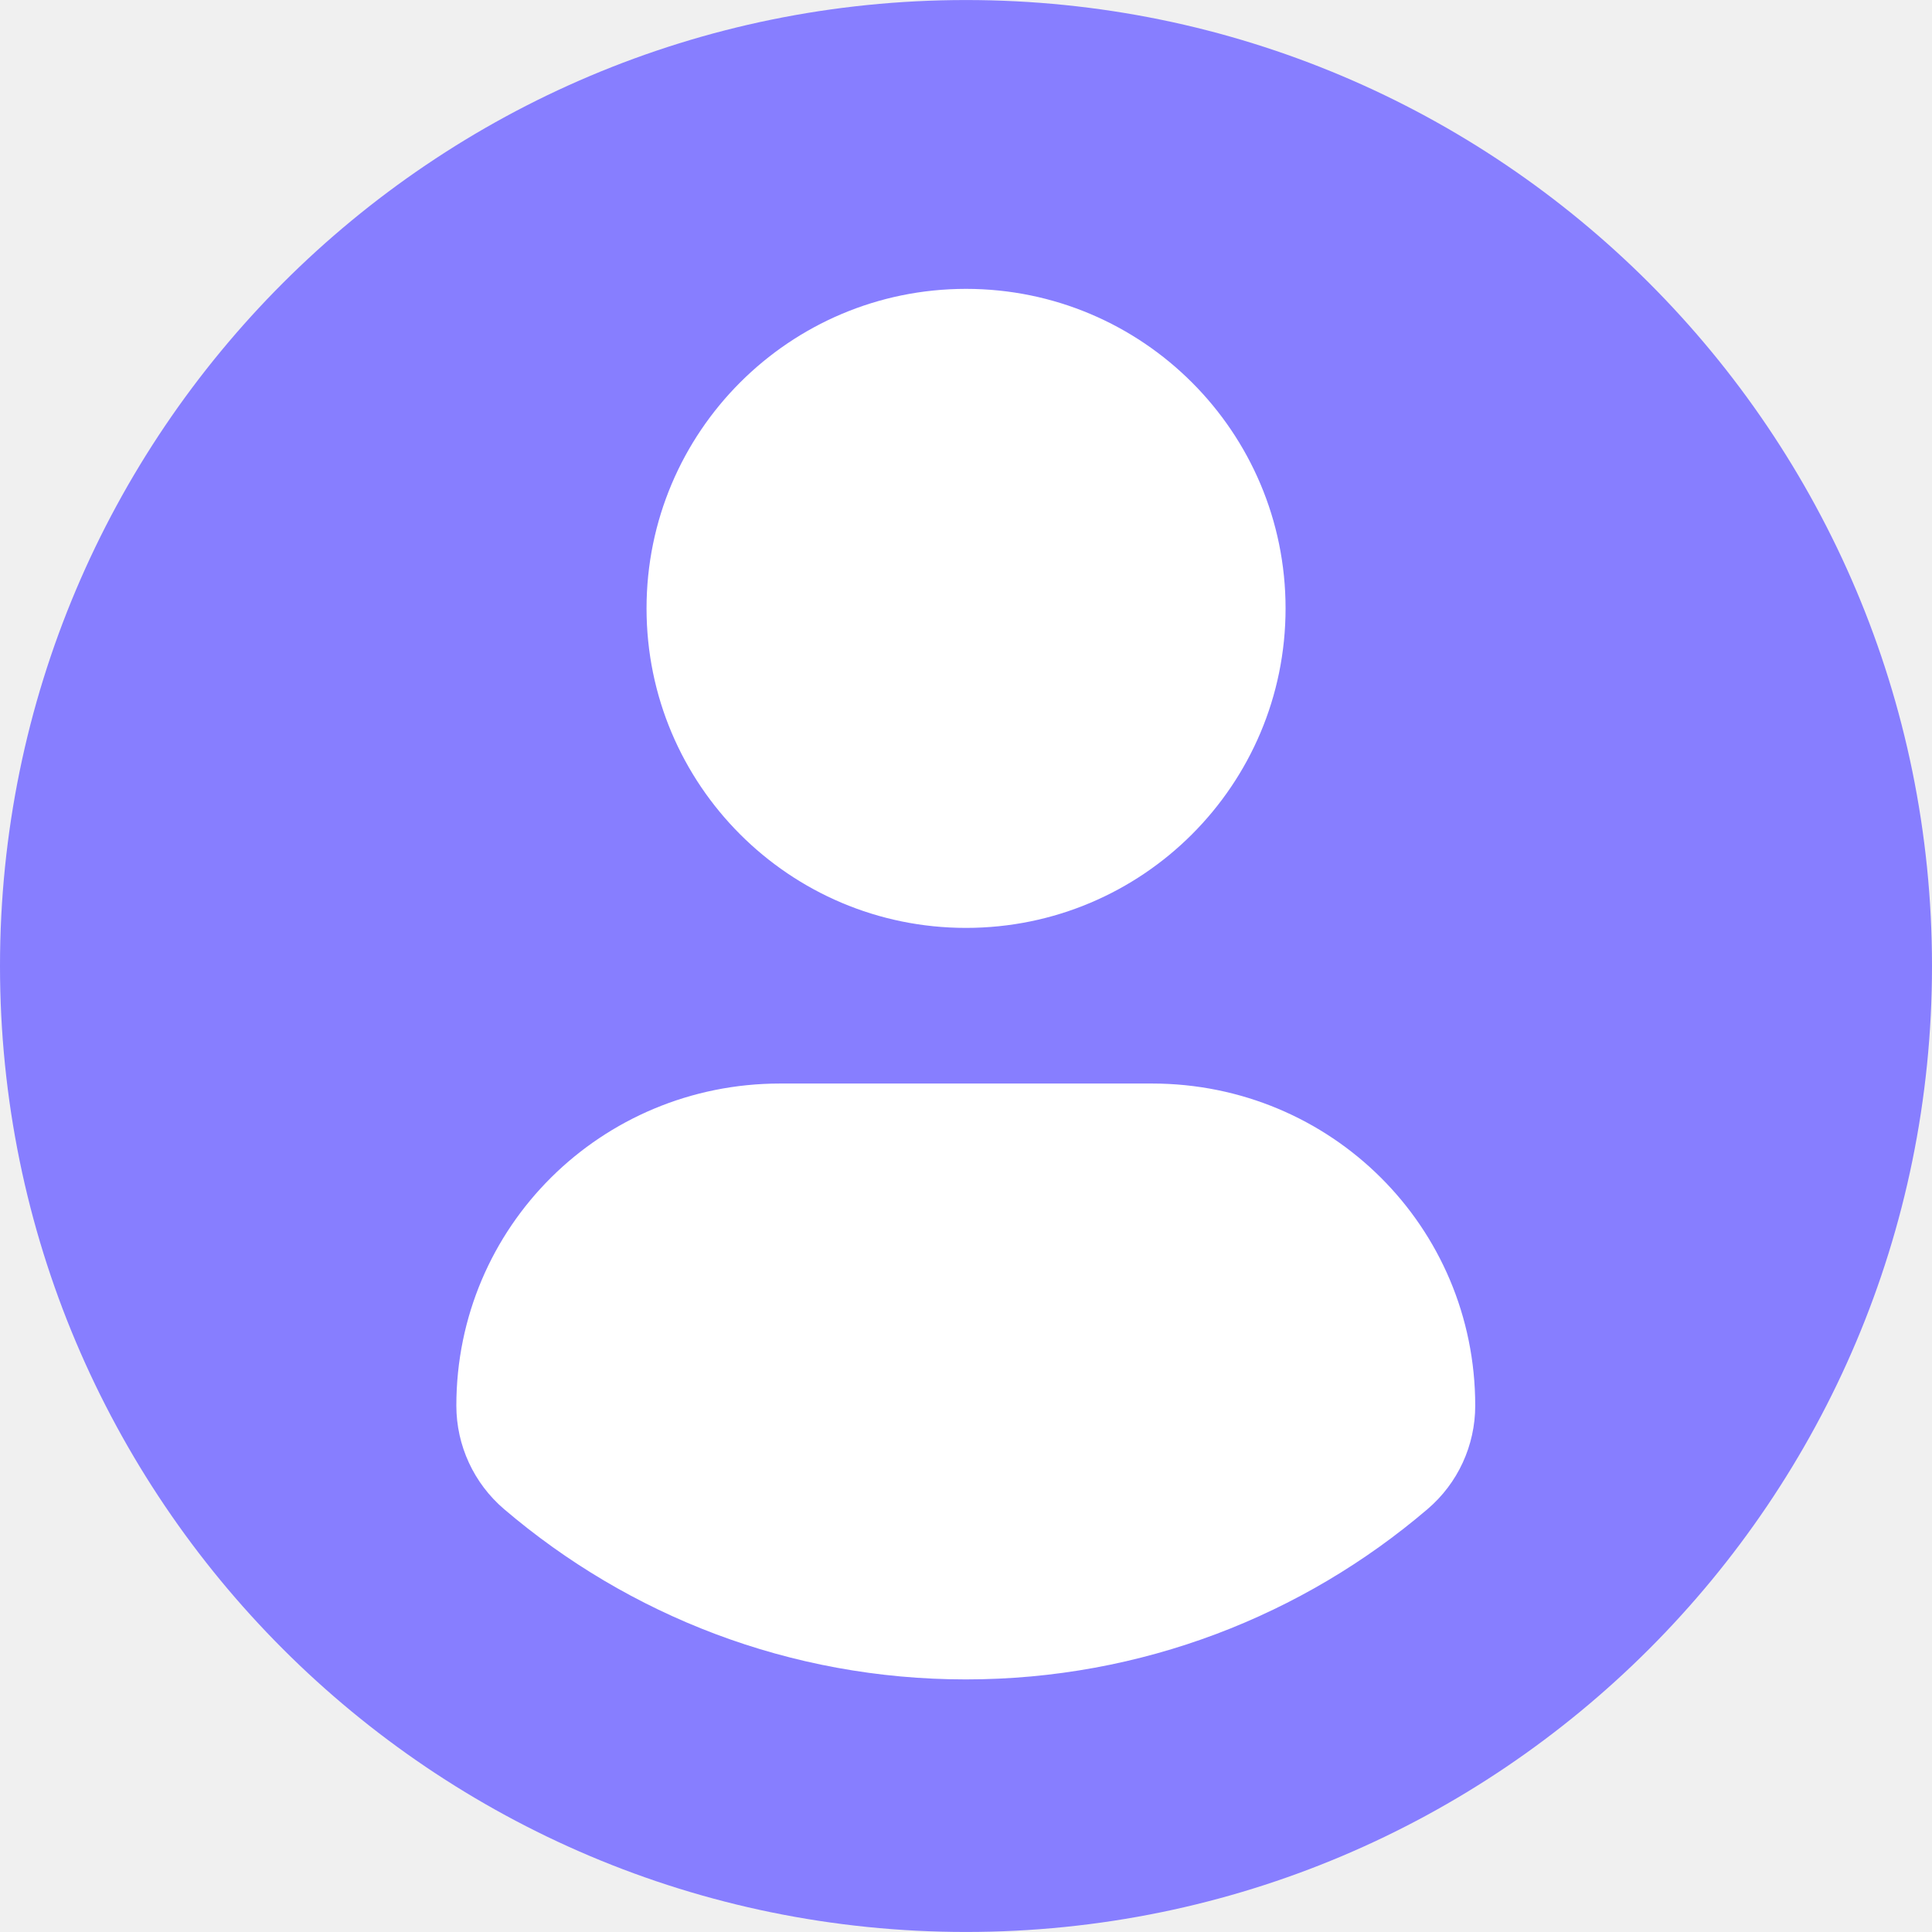
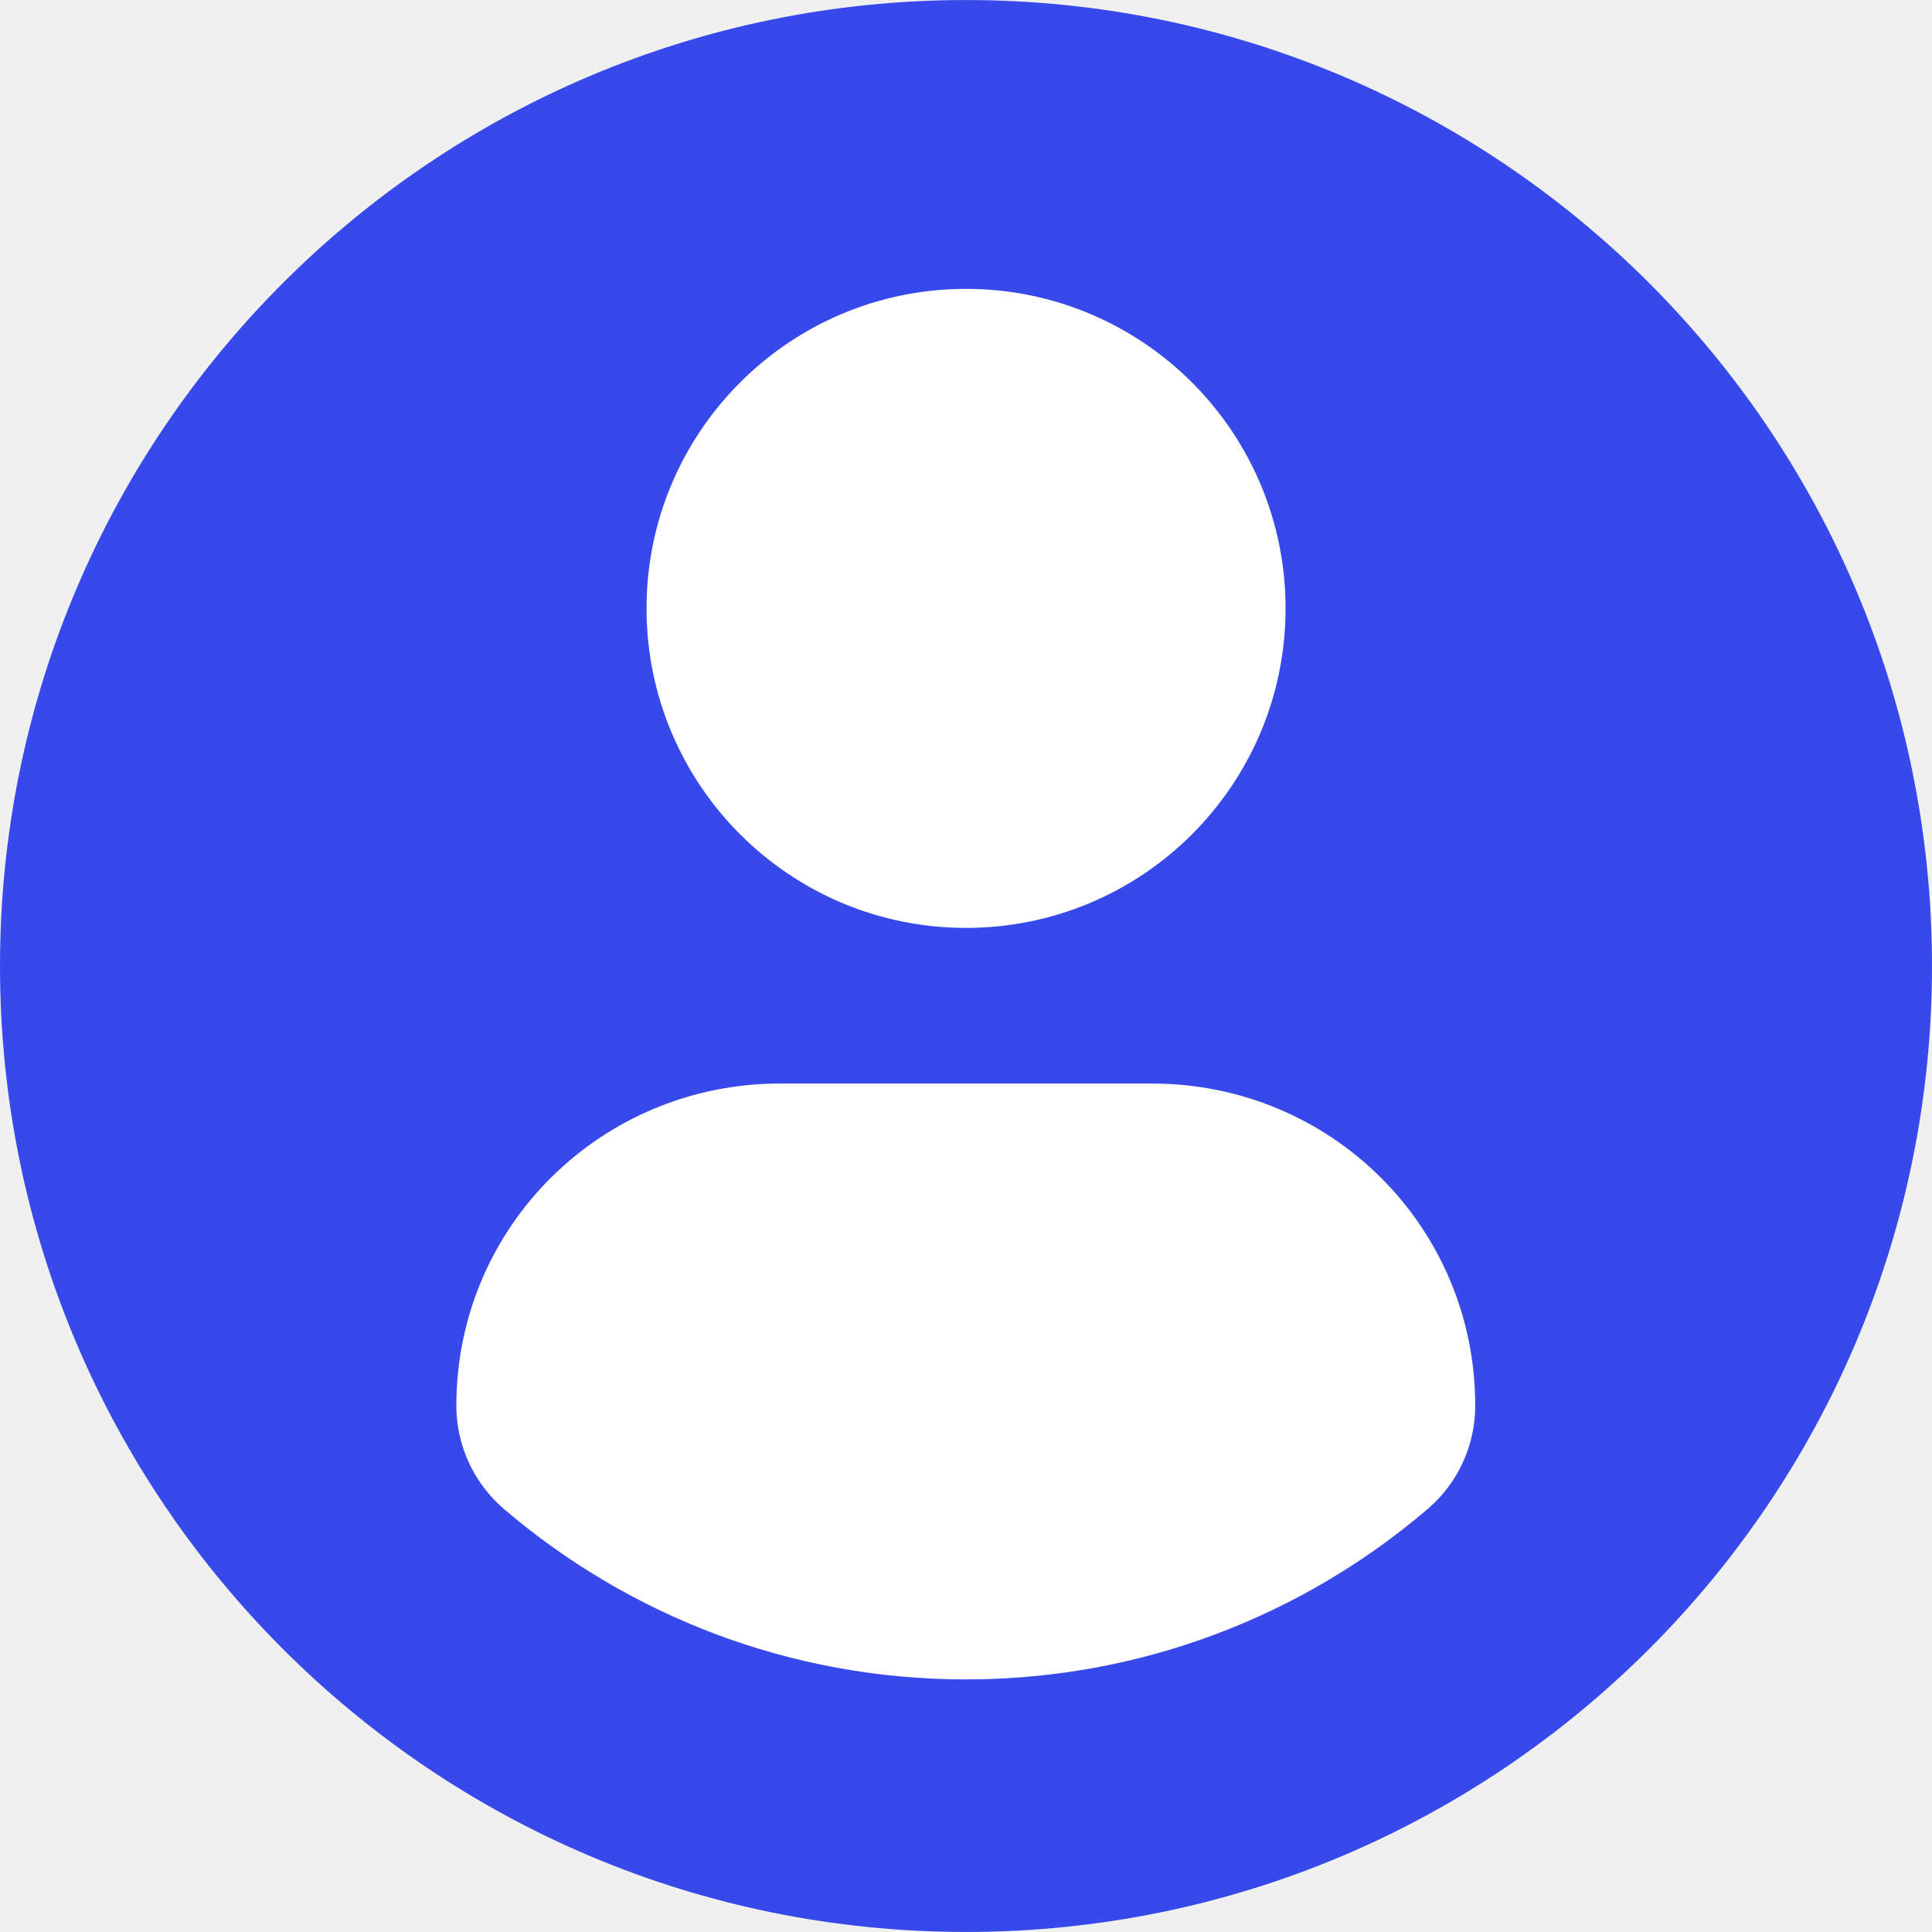
<svg xmlns="http://www.w3.org/2000/svg" width="54" height="54" viewBox="0 0 54 54" fill="none">
  <g clip-path="url(#clip0_1574_2829)">
    <ellipse cx="27.034" cy="26.966" rx="26.494" ry="25.954" fill="white" />
-     <path d="M27 0.001C12.09 0.001 0 12.089 0 27C0 41.912 12.089 53.999 27 53.999C41.913 53.999 54 41.912 54 27C54 12.089 41.913 0.001 27 0.001ZM27 8.074C31.934 8.074 35.932 12.073 35.932 17.005C35.932 21.937 31.934 25.935 27 25.935C22.069 25.935 18.071 21.937 18.071 17.005C18.071 12.073 22.069 8.074 27 8.074ZM26.994 46.94C22.073 46.94 17.567 45.148 14.091 42.182C13.244 41.46 12.755 40.401 12.755 39.289C12.755 34.288 16.803 30.285 21.805 30.285H32.197C37.201 30.285 41.233 34.288 41.233 39.289C41.233 40.402 40.747 41.459 39.899 42.181C36.424 45.148 31.916 46.94 26.994 46.94Z" fill="#877EFF" />
+     <path d="M27 0.001C12.09 0.001 0 12.089 0 27C0 41.912 12.089 53.999 27 53.999C41.913 53.999 54 41.912 54 27C54 12.089 41.913 0.001 27 0.001ZM27 8.074C31.934 8.074 35.932 12.073 35.932 17.005C35.932 21.937 31.934 25.935 27 25.935C22.069 25.935 18.071 21.937 18.071 17.005C18.071 12.073 22.069 8.074 27 8.074ZM26.994 46.94C22.073 46.94 17.567 45.148 14.091 42.182C13.244 41.46 12.755 40.401 12.755 39.289C12.755 34.288 16.803 30.285 21.805 30.285H32.197C37.201 30.285 41.233 34.288 41.233 39.289C41.233 40.402 40.747 41.459 39.899 42.181C36.424 45.148 31.916 46.94 26.994 46.94Z" fill="#3749ea" />
  </g>
  <defs>
    <clipPath id="clip0_1574_2829">
      <rect width="54" height="54" fill="white" />
    </clipPath>
  </defs>
</svg>
